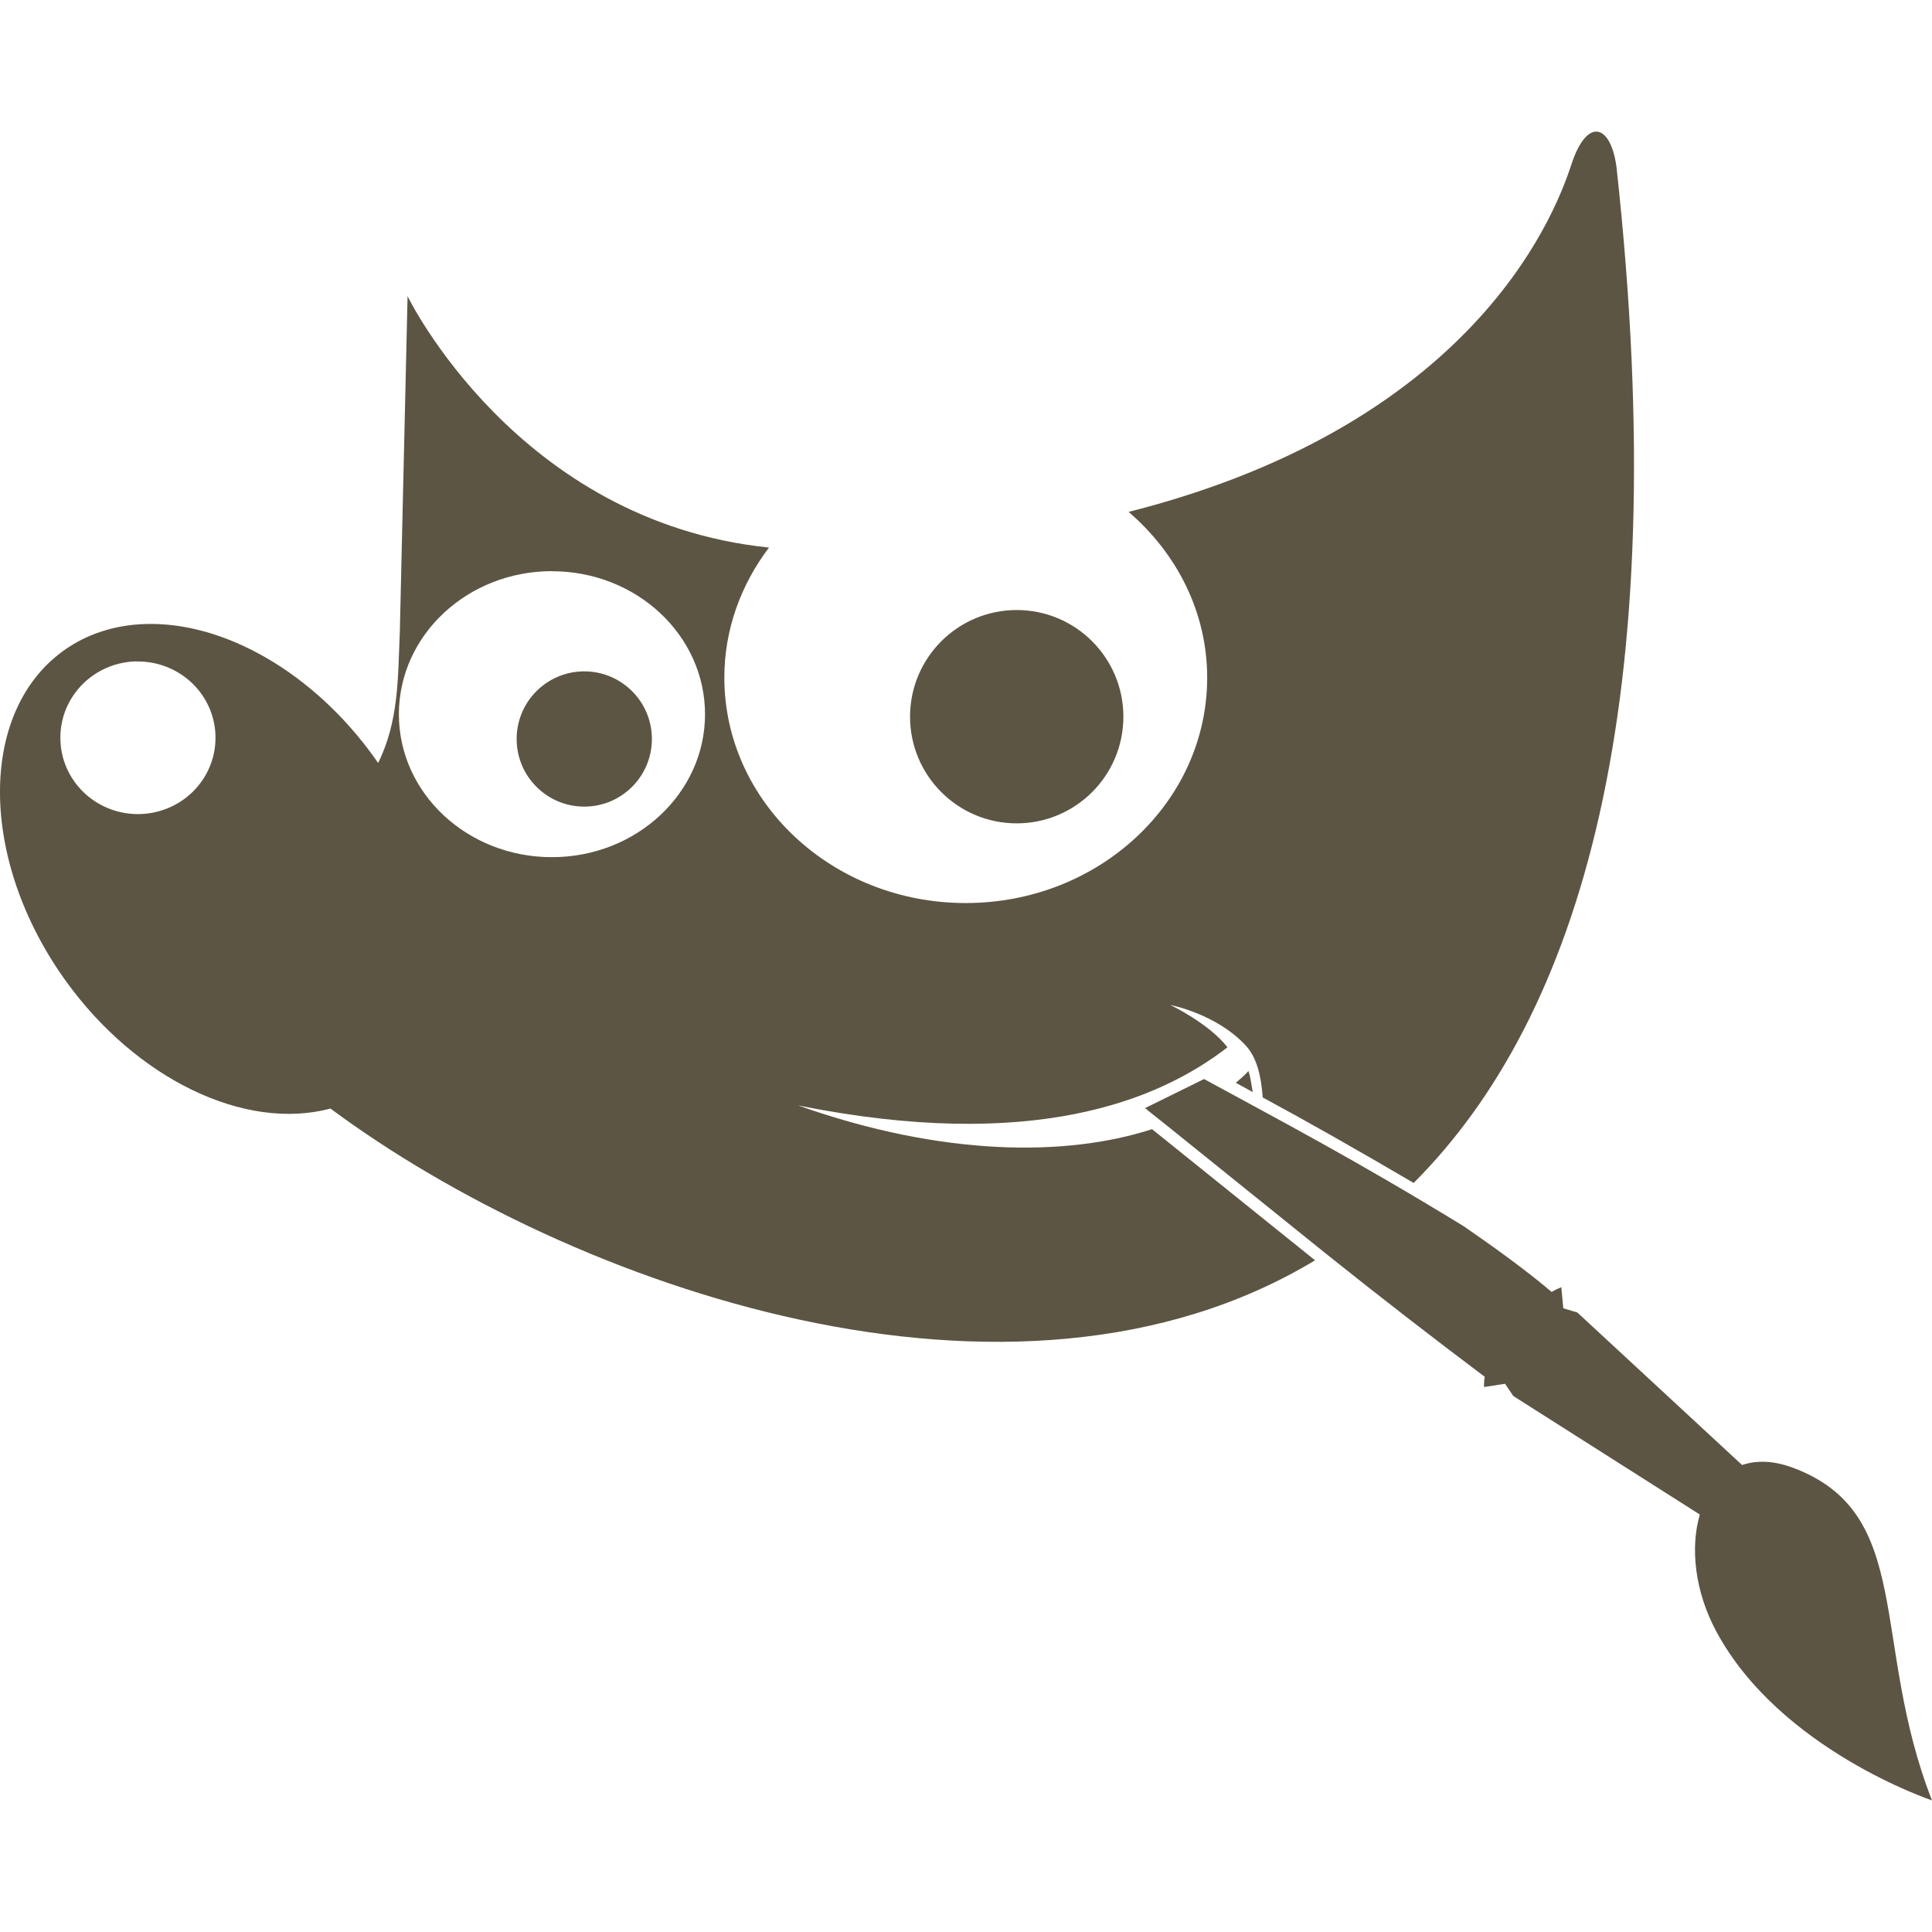
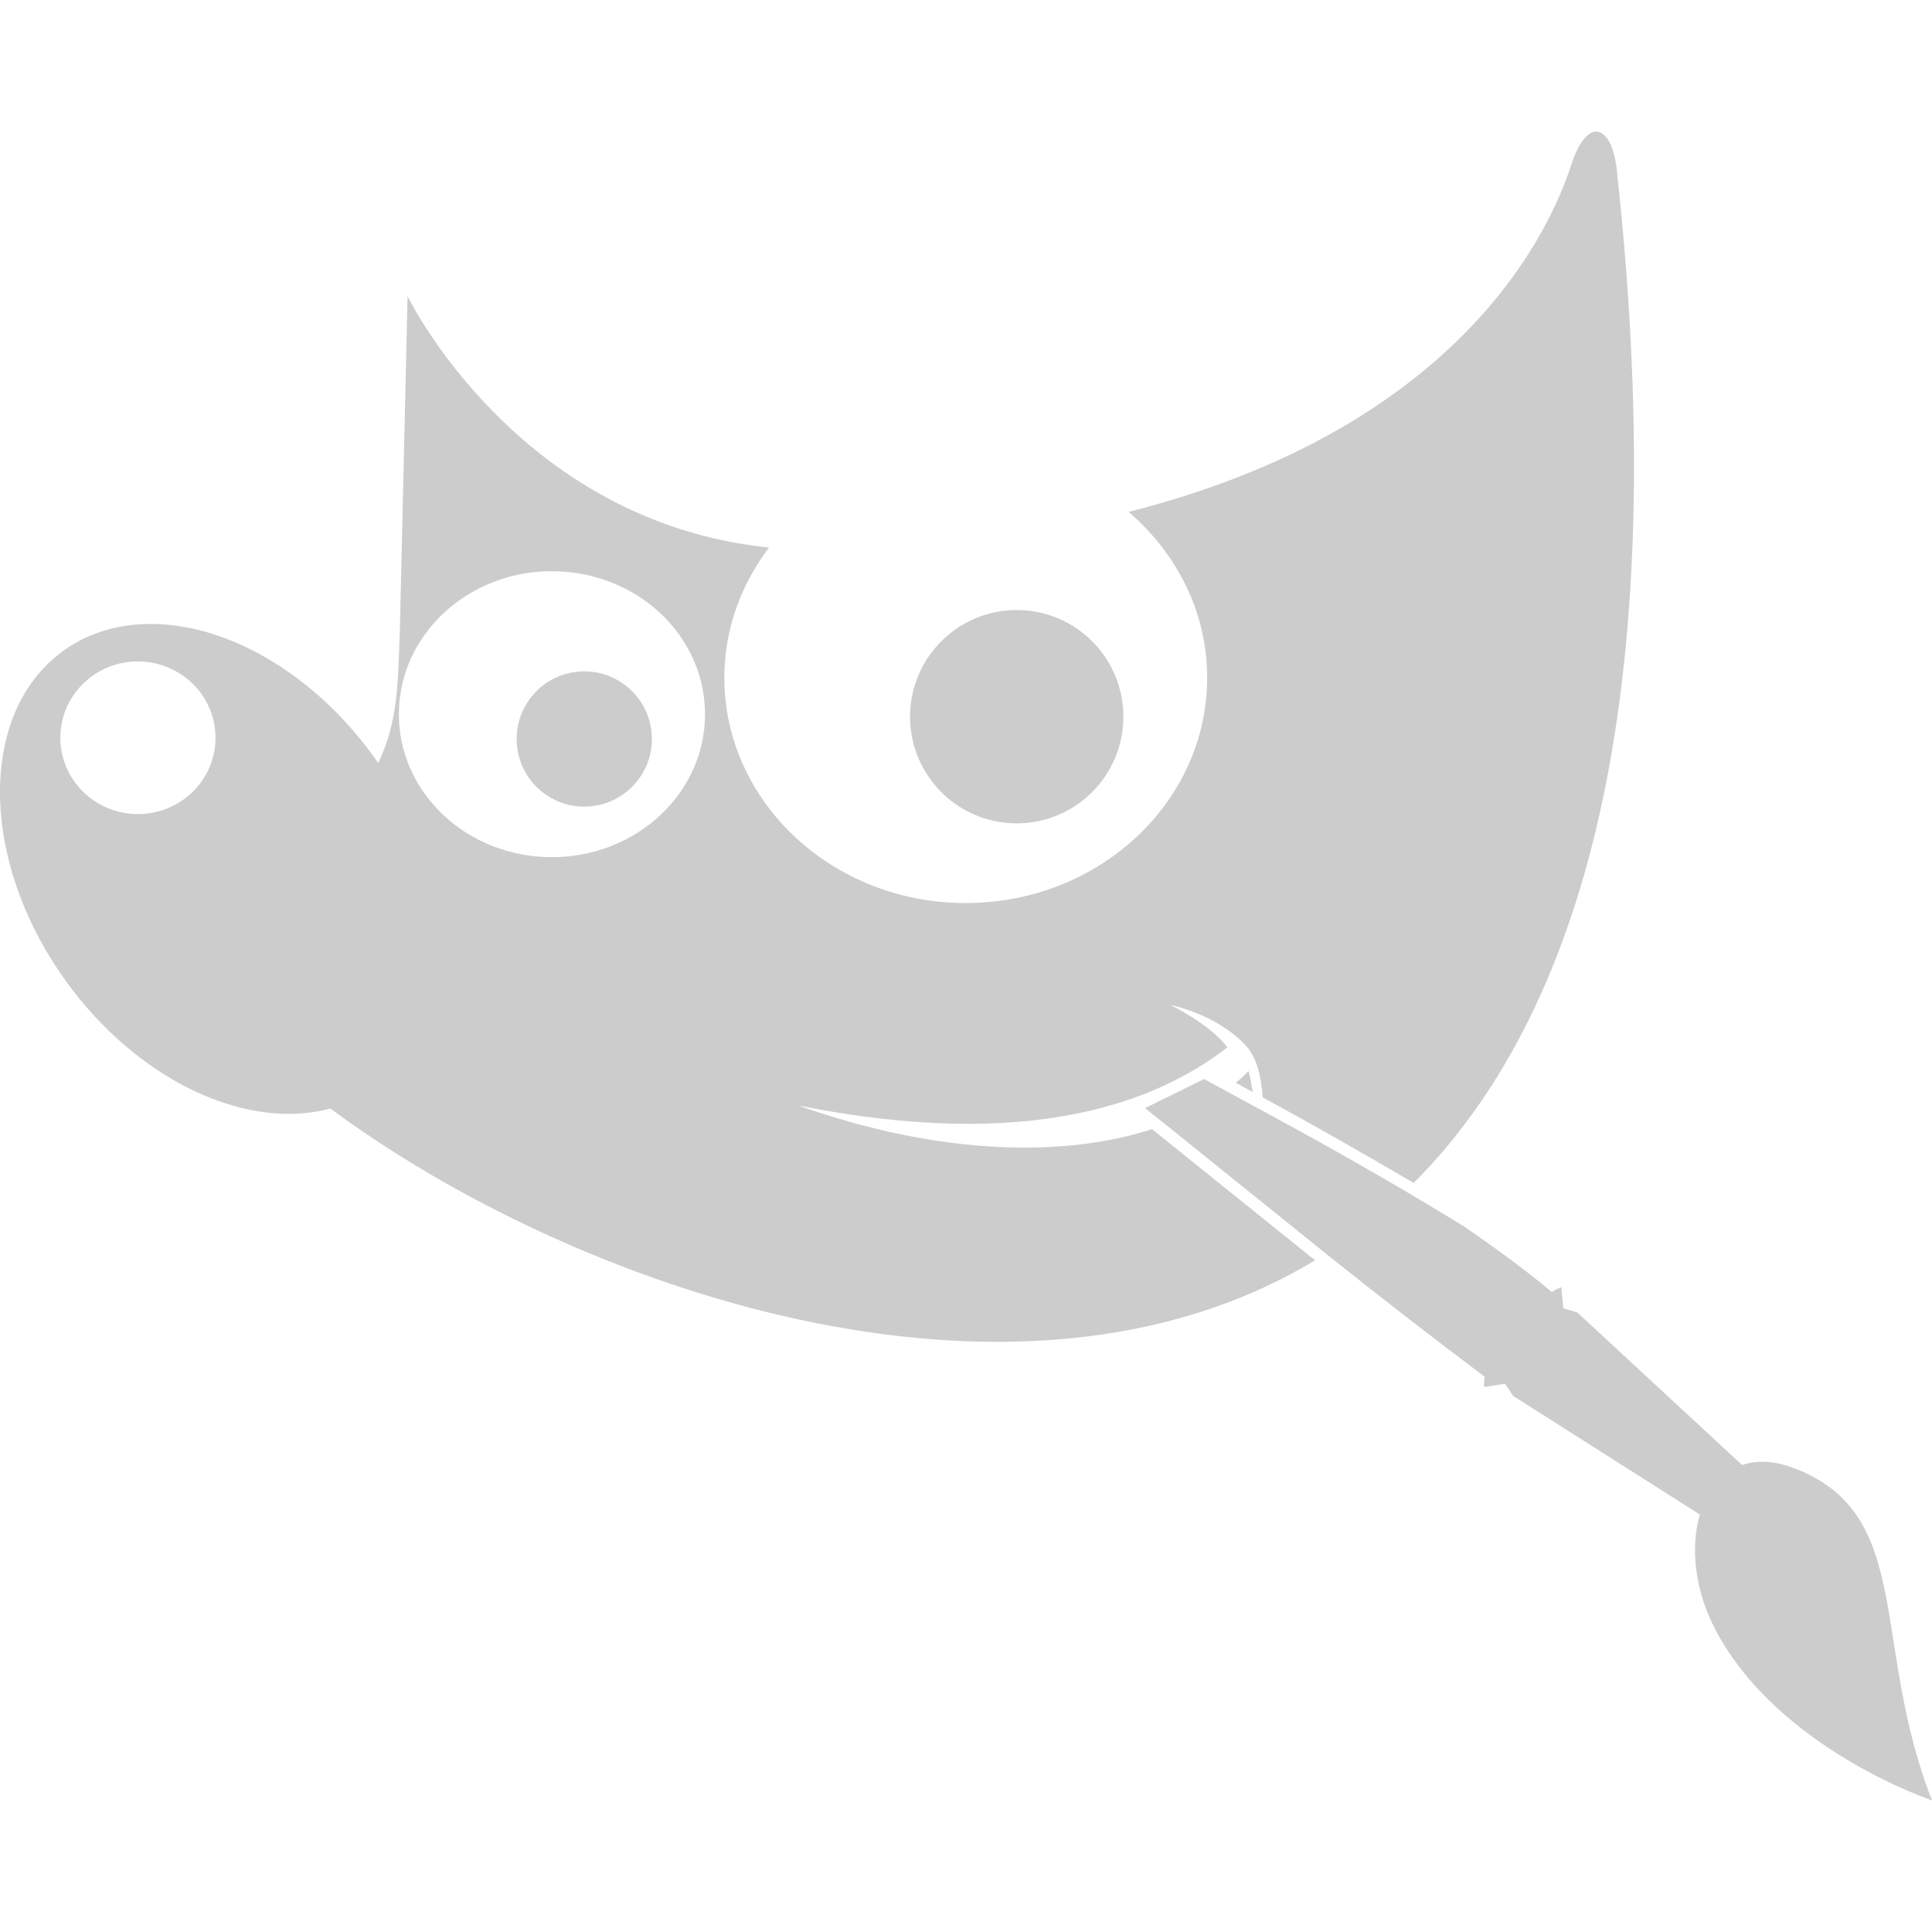
<svg xmlns="http://www.w3.org/2000/svg" role="img" viewBox="0 0 24 24">
-   <path fill="#5C5543" d="M19.848 1.636c-.106-.016-.228.107-.324.397-.157.47-1.073 3.203-5.504 4.326.596.512.976 1.242.976 2.059 0 1.547-1.344 2.8-3 2.8-1.655 0-2.997-1.254-2.998-2.8 0-.603.208-1.158.555-1.616-3.135-.322-4.49-3.123-4.49-3.123l-.096 4.163c-.025.564-.009 1.111-.27 1.636a3.335 2.365 54.527 0 0-.05-.072 3.335 2.365 54.527 0 0-2.849-1.654 3.335 2.365 54.527 0 0-1.013.334 3.335 2.365 54.527 0 0 .029 4.095 3.335 2.365 54.527 0 0 3.291 1.59c2.997 2.22 8.482 4.148 12.231 1.885l-2.025-1.629c-1.064.345-2.604.34-4.397-.295 2.9.582 4.47-.053 5.334-.722-.228-.296-.71-.526-.71-.526s.563.107.93.496c.147.155.198.387.218.653.553.298 1.183.656 1.875 1.062 2.06-2.06 3.253-5.933 2.52-12.617-.035-.269-.127-.425-.233-.442zM6.855 7.096c1.051-.001 1.903.795 1.903 1.777 0 .98-.853 1.776-1.903 1.775-1.05 0-1.9-.795-1.9-1.775 0-.981.85-1.777 1.9-1.778zm5.776.482a1.325 1.325 0 1 0-.002 2.65 1.325 1.325 0 0 0 .002-2.65zm-10.942.639a.964.947 0 0 1 .002 0 .964.947 0 0 1 .021 0 .964.947 0 0 1 .965.949.964.947 0 0 1-.965.947.964.947 0 0 1-.962-.947.964.947 0 0 1 .94-.95zm5.559.123a.84.84 0 1 0 .02 1.68.84.84 0 0 0-.02-1.68zm8.26 4.964c-.043.053-.103.099-.156.147l.21.115c-.017-.1-.033-.21-.054-.262zm-.55.1l-.733.361.06.05.198.157 1.994 1.606.015.012a81.76 81.76 0 0 0 1.952 1.513.543.543 0 0 0-.008.127l.26-.04.103.152 2.317 1.472c-.12.41-.065.953.207 1.457.79 1.465 2.677 2.094 2.677 2.094-.771-1.968-.209-3.569-1.73-4.133-.242-.09-.453-.093-.629-.033l-2.047-1.895-.174-.052-.025-.262a.839.839 0 0 0-.12.059c-.306-.26-.687-.537-1.09-.815-1.364-.835-2.257-1.3-3.228-1.83z" />
+   <path fill="#cccccc" d="M19.848 1.636c-.106-.016-.228.107-.324.397-.157.47-1.073 3.203-5.504 4.326.596.512.976 1.242.976 2.059 0 1.547-1.344 2.8-3 2.8-1.655 0-2.997-1.254-2.998-2.8 0-.603.208-1.158.555-1.616-3.135-.322-4.49-3.123-4.49-3.123l-.096 4.163c-.025.564-.009 1.111-.27 1.636a3.335 2.365 54.527 0 0-.05-.072 3.335 2.365 54.527 0 0-2.849-1.654 3.335 2.365 54.527 0 0-1.013.334 3.335 2.365 54.527 0 0 .029 4.095 3.335 2.365 54.527 0 0 3.291 1.59c2.997 2.22 8.482 4.148 12.231 1.885l-2.025-1.629c-1.064.345-2.604.34-4.397-.295 2.9.582 4.47-.053 5.334-.722-.228-.296-.71-.526-.71-.526s.563.107.93.496c.147.155.198.387.218.653.553.298 1.183.656 1.875 1.062 2.06-2.06 3.253-5.933 2.52-12.617-.035-.269-.127-.425-.233-.442zM6.855 7.096c1.051-.001 1.903.795 1.903 1.777 0 .98-.853 1.776-1.903 1.775-1.05 0-1.9-.795-1.9-1.775 0-.981.85-1.777 1.9-1.778zm5.776.482a1.325 1.325 0 1 0-.002 2.65 1.325 1.325 0 0 0 .002-2.65zm-10.942.639a.964.947 0 0 1 .002 0 .964.947 0 0 1 .021 0 .964.947 0 0 1 .965.949.964.947 0 0 1-.965.947.964.947 0 0 1-.962-.947.964.947 0 0 1 .94-.95zm5.559.123a.84.84 0 1 0 .02 1.68.84.84 0 0 0-.02-1.68zm8.26 4.964c-.043.053-.103.099-.156.147l.21.115c-.017-.1-.033-.21-.054-.262zm-.55.1l-.733.361.06.05.198.157 1.994 1.606.015.012a81.76 81.76 0 0 0 1.952 1.513.543.543 0 0 0-.008.127l.26-.04.103.152 2.317 1.472c-.12.41-.065.953.207 1.457.79 1.465 2.677 2.094 2.677 2.094-.771-1.968-.209-3.569-1.73-4.133-.242-.09-.453-.093-.629-.033l-2.047-1.895-.174-.052-.025-.262a.839.839 0 0 0-.12.059c-.306-.26-.687-.537-1.09-.815-1.364-.835-2.257-1.3-3.228-1.83z" />
</svg>
